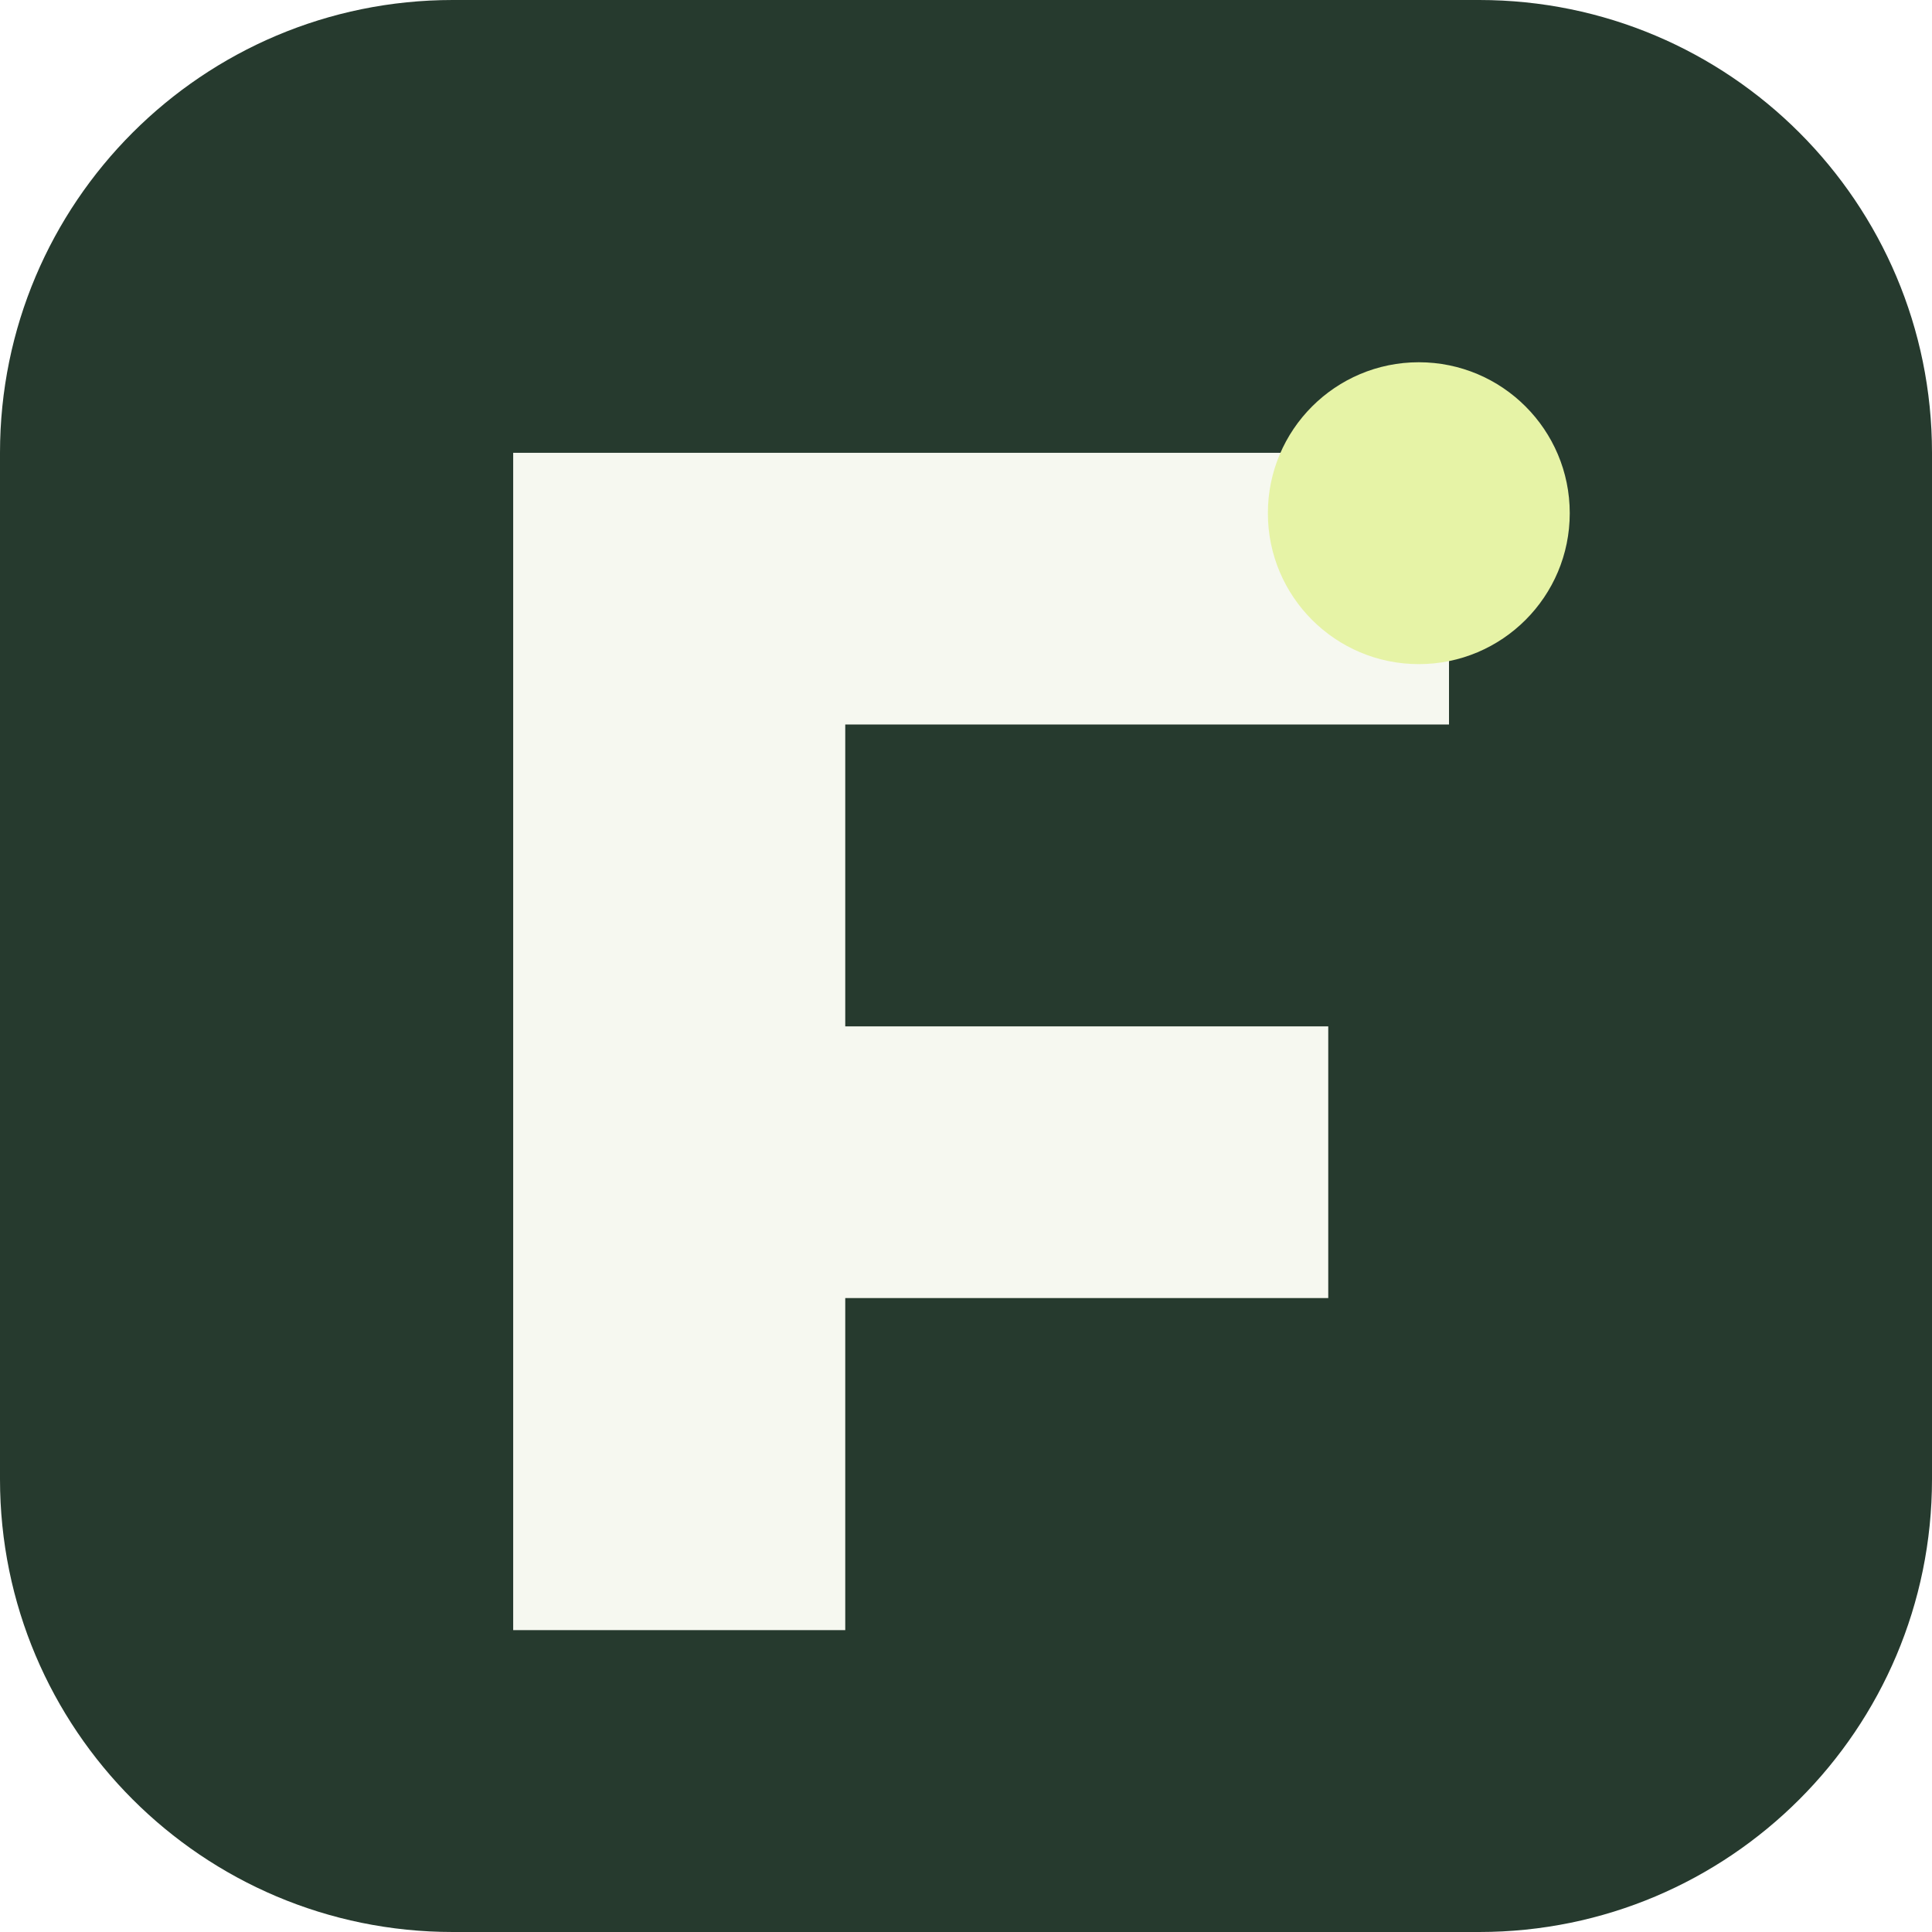
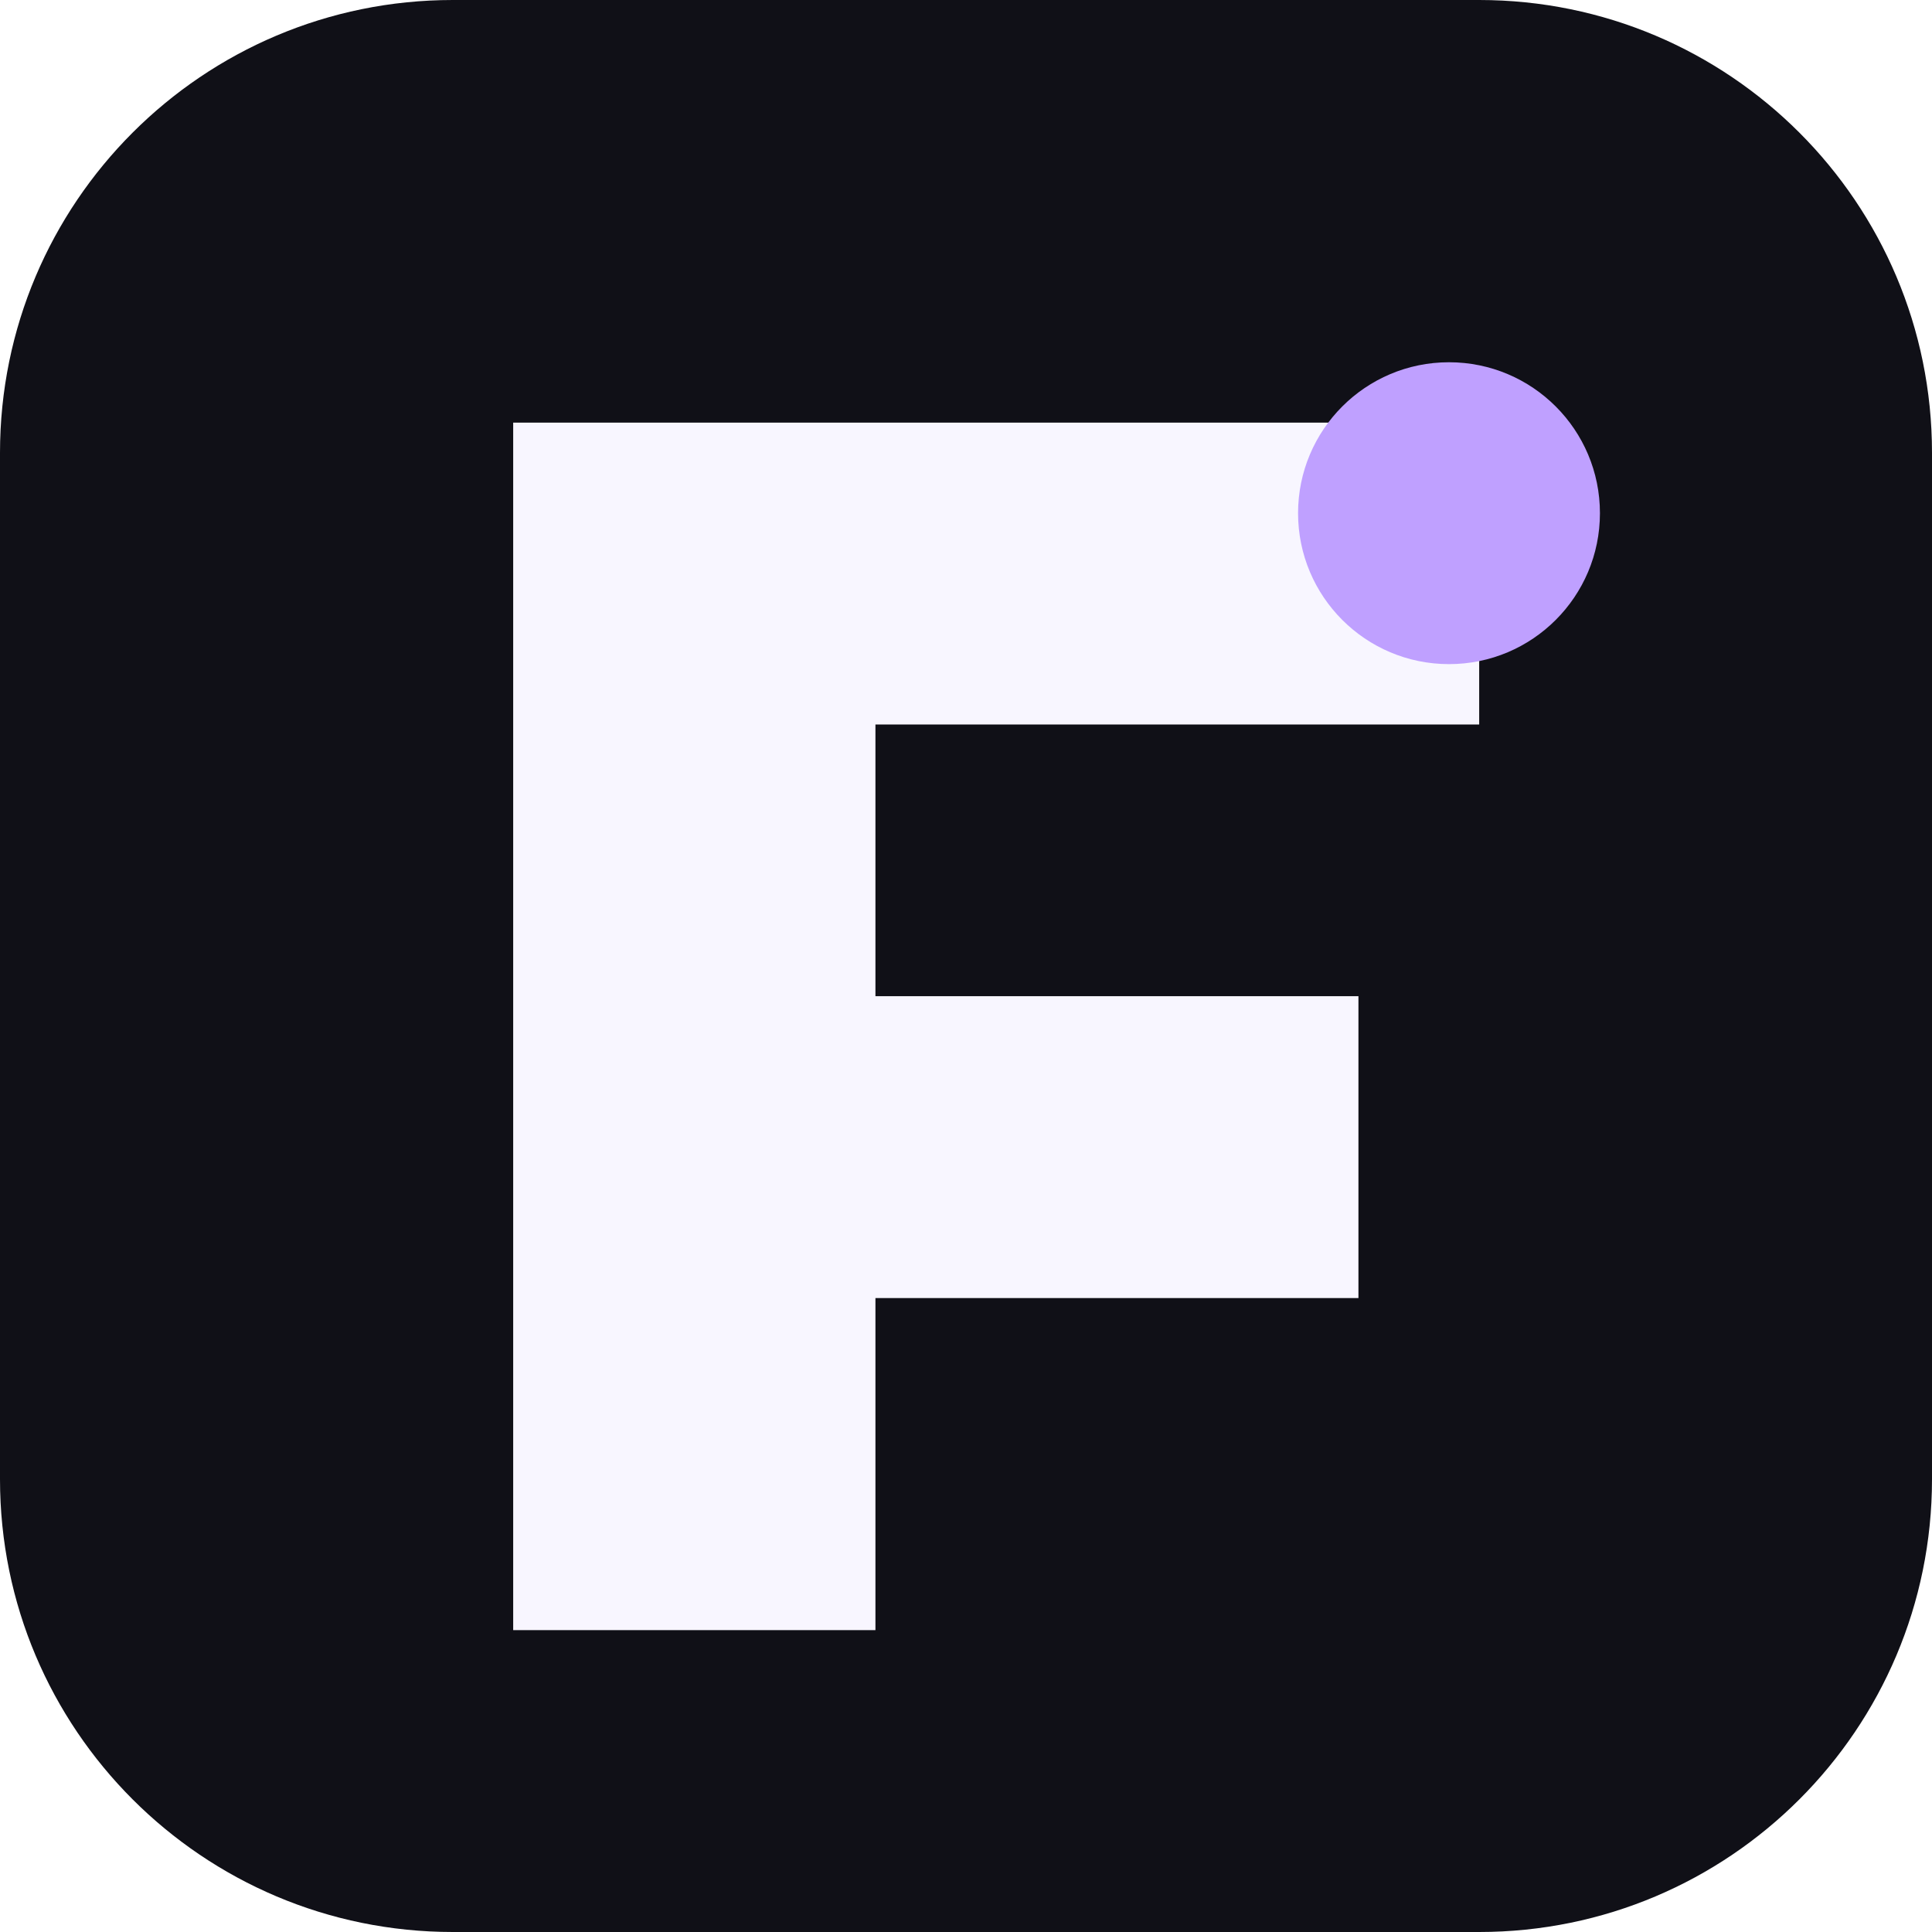
- <svg xmlns="http://www.w3.org/2000/svg" viewBox="0 0 64 64" role="img" aria-label="FORMA">
-   <rect width="64" height="64" rx="15" fill="#263a2e" />
-   <path d="M17 15h31v9H28v10h16v9H28v11H17z" fill="#f6f8f0" />
-   <circle cx="47" cy="17" r="5" fill="#e6f3a6" />
+ <svg xmlns="http://www.w3.org/2000/svg" width="64" height="64" viewBox="0 0 64 64">
+   <rect width="64" height="64" rx="15" fill="#101017" />
+   <path d="M17 14h32v10H29v9h16v10H29v11H17z" fill="#F8F6FF" />
+   <circle cx="48" cy="17" r="5" fill="#BFA0FF" />
</svg>
